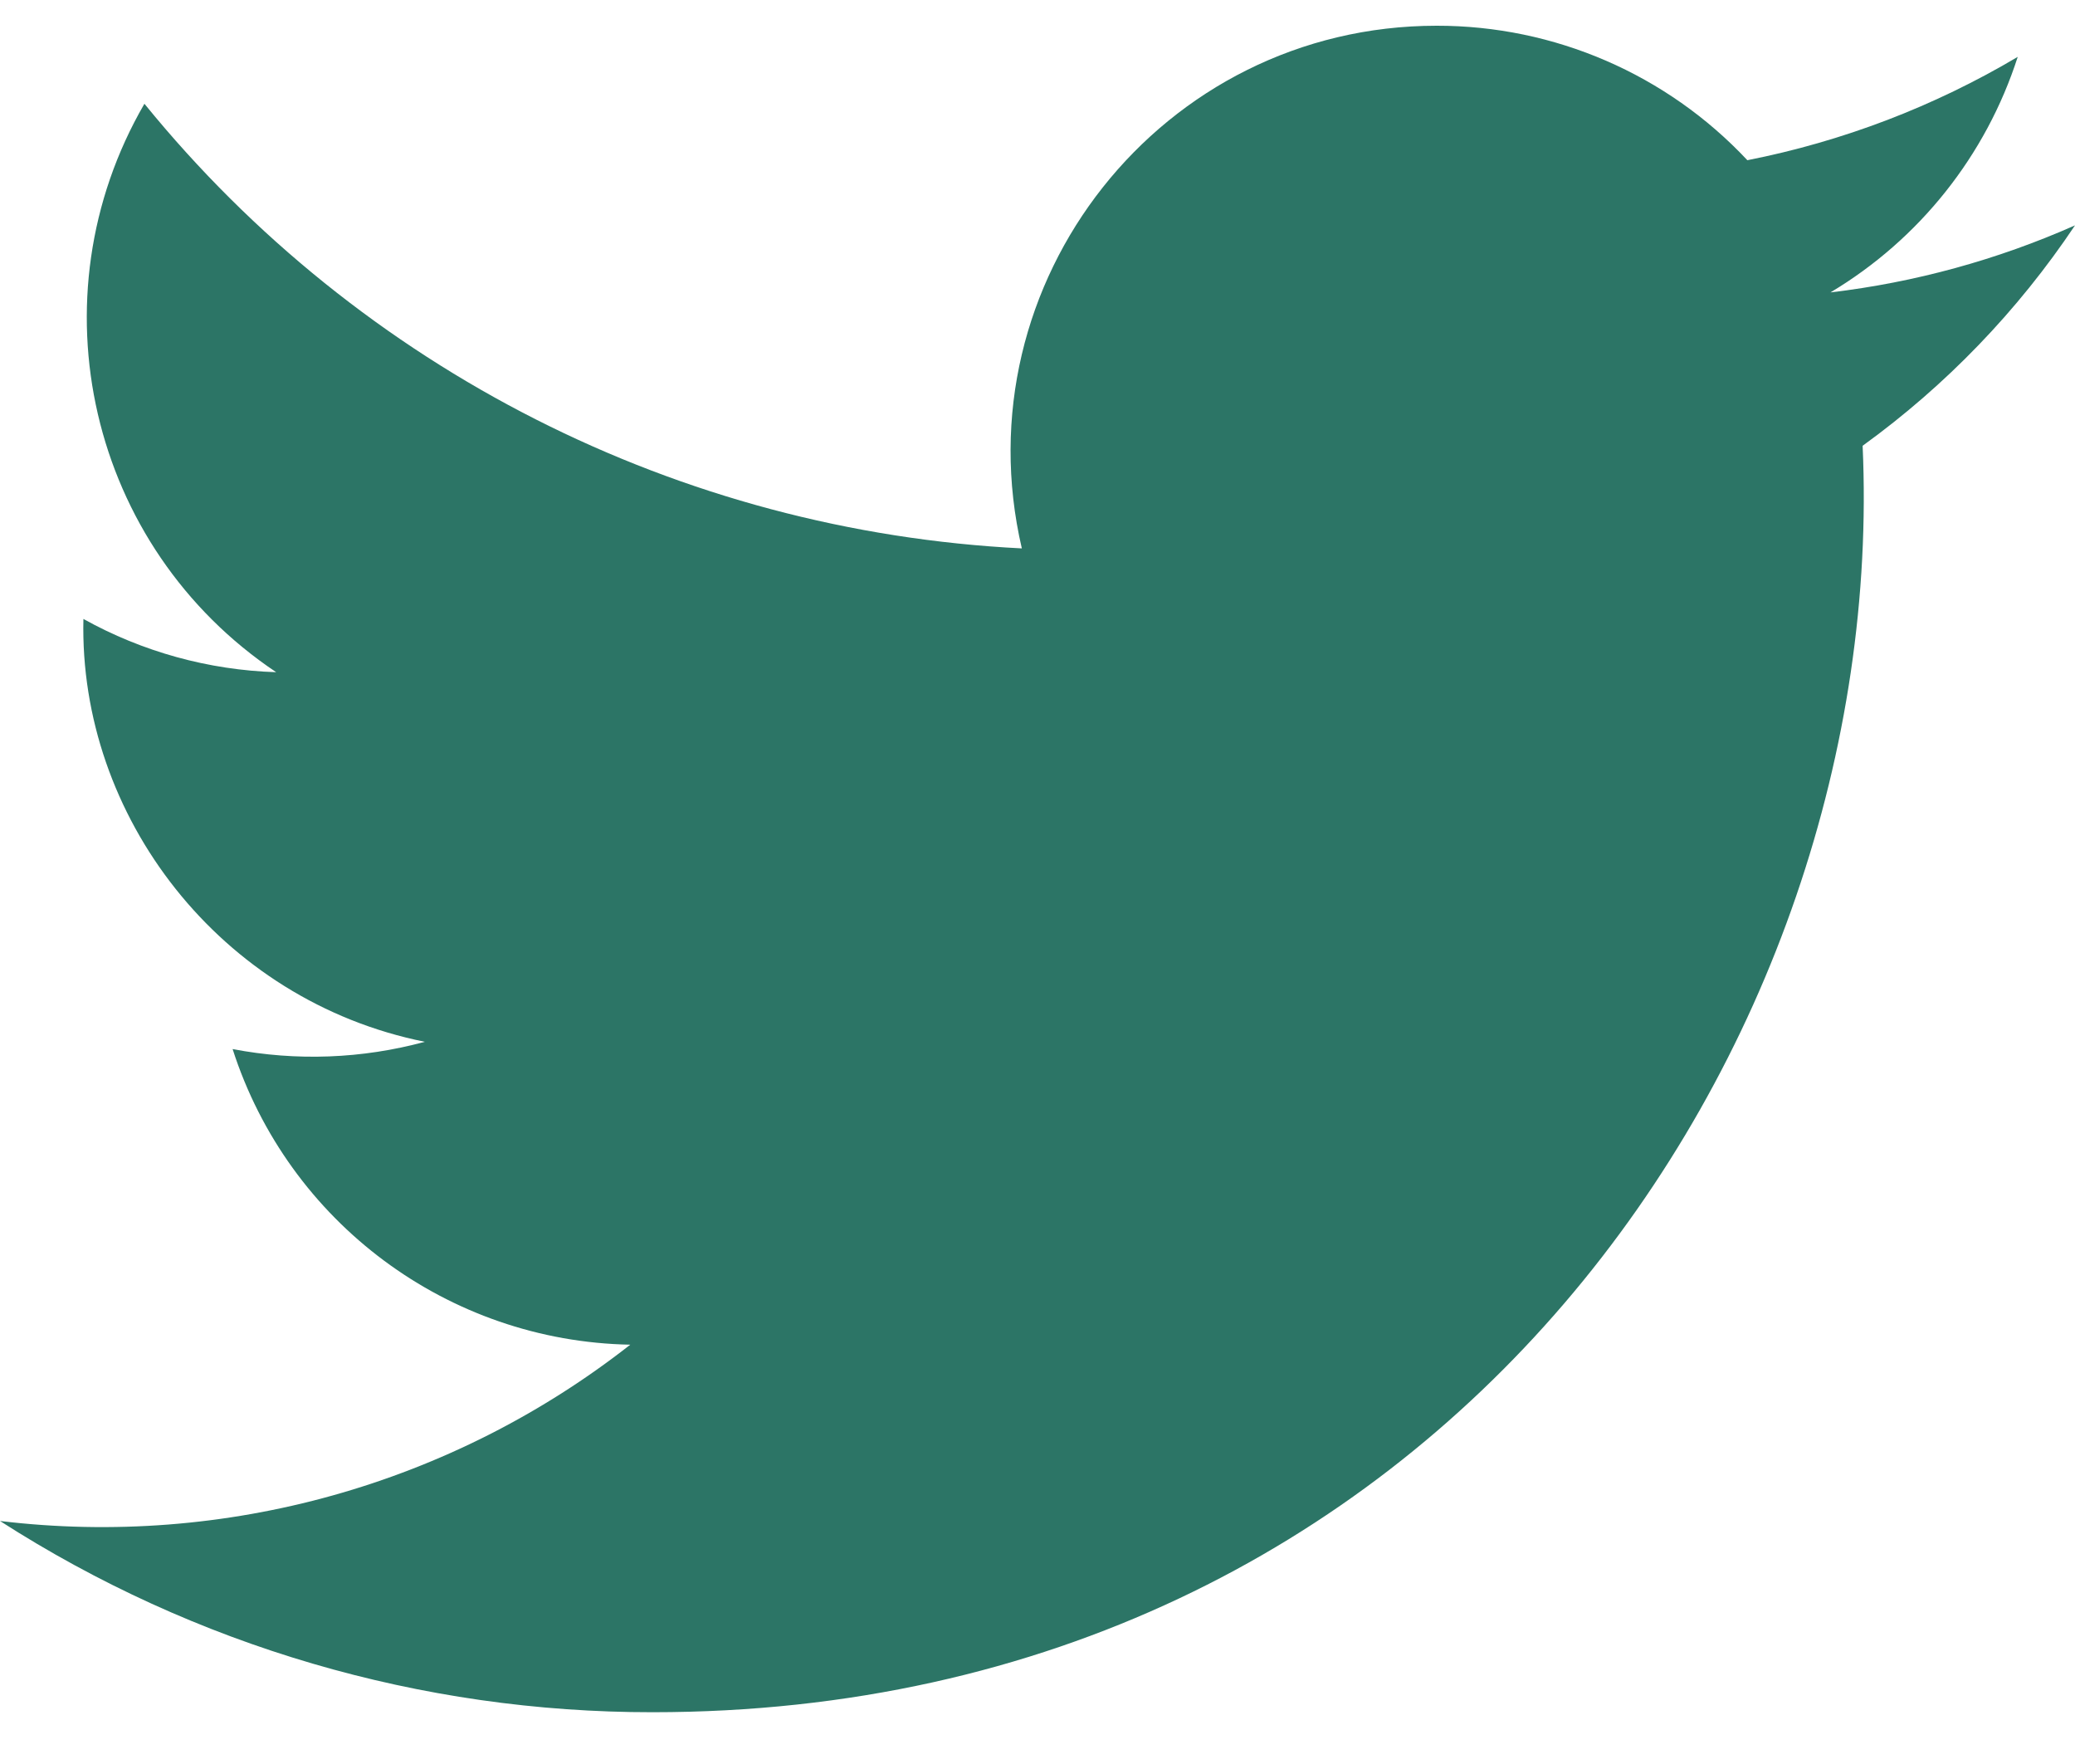
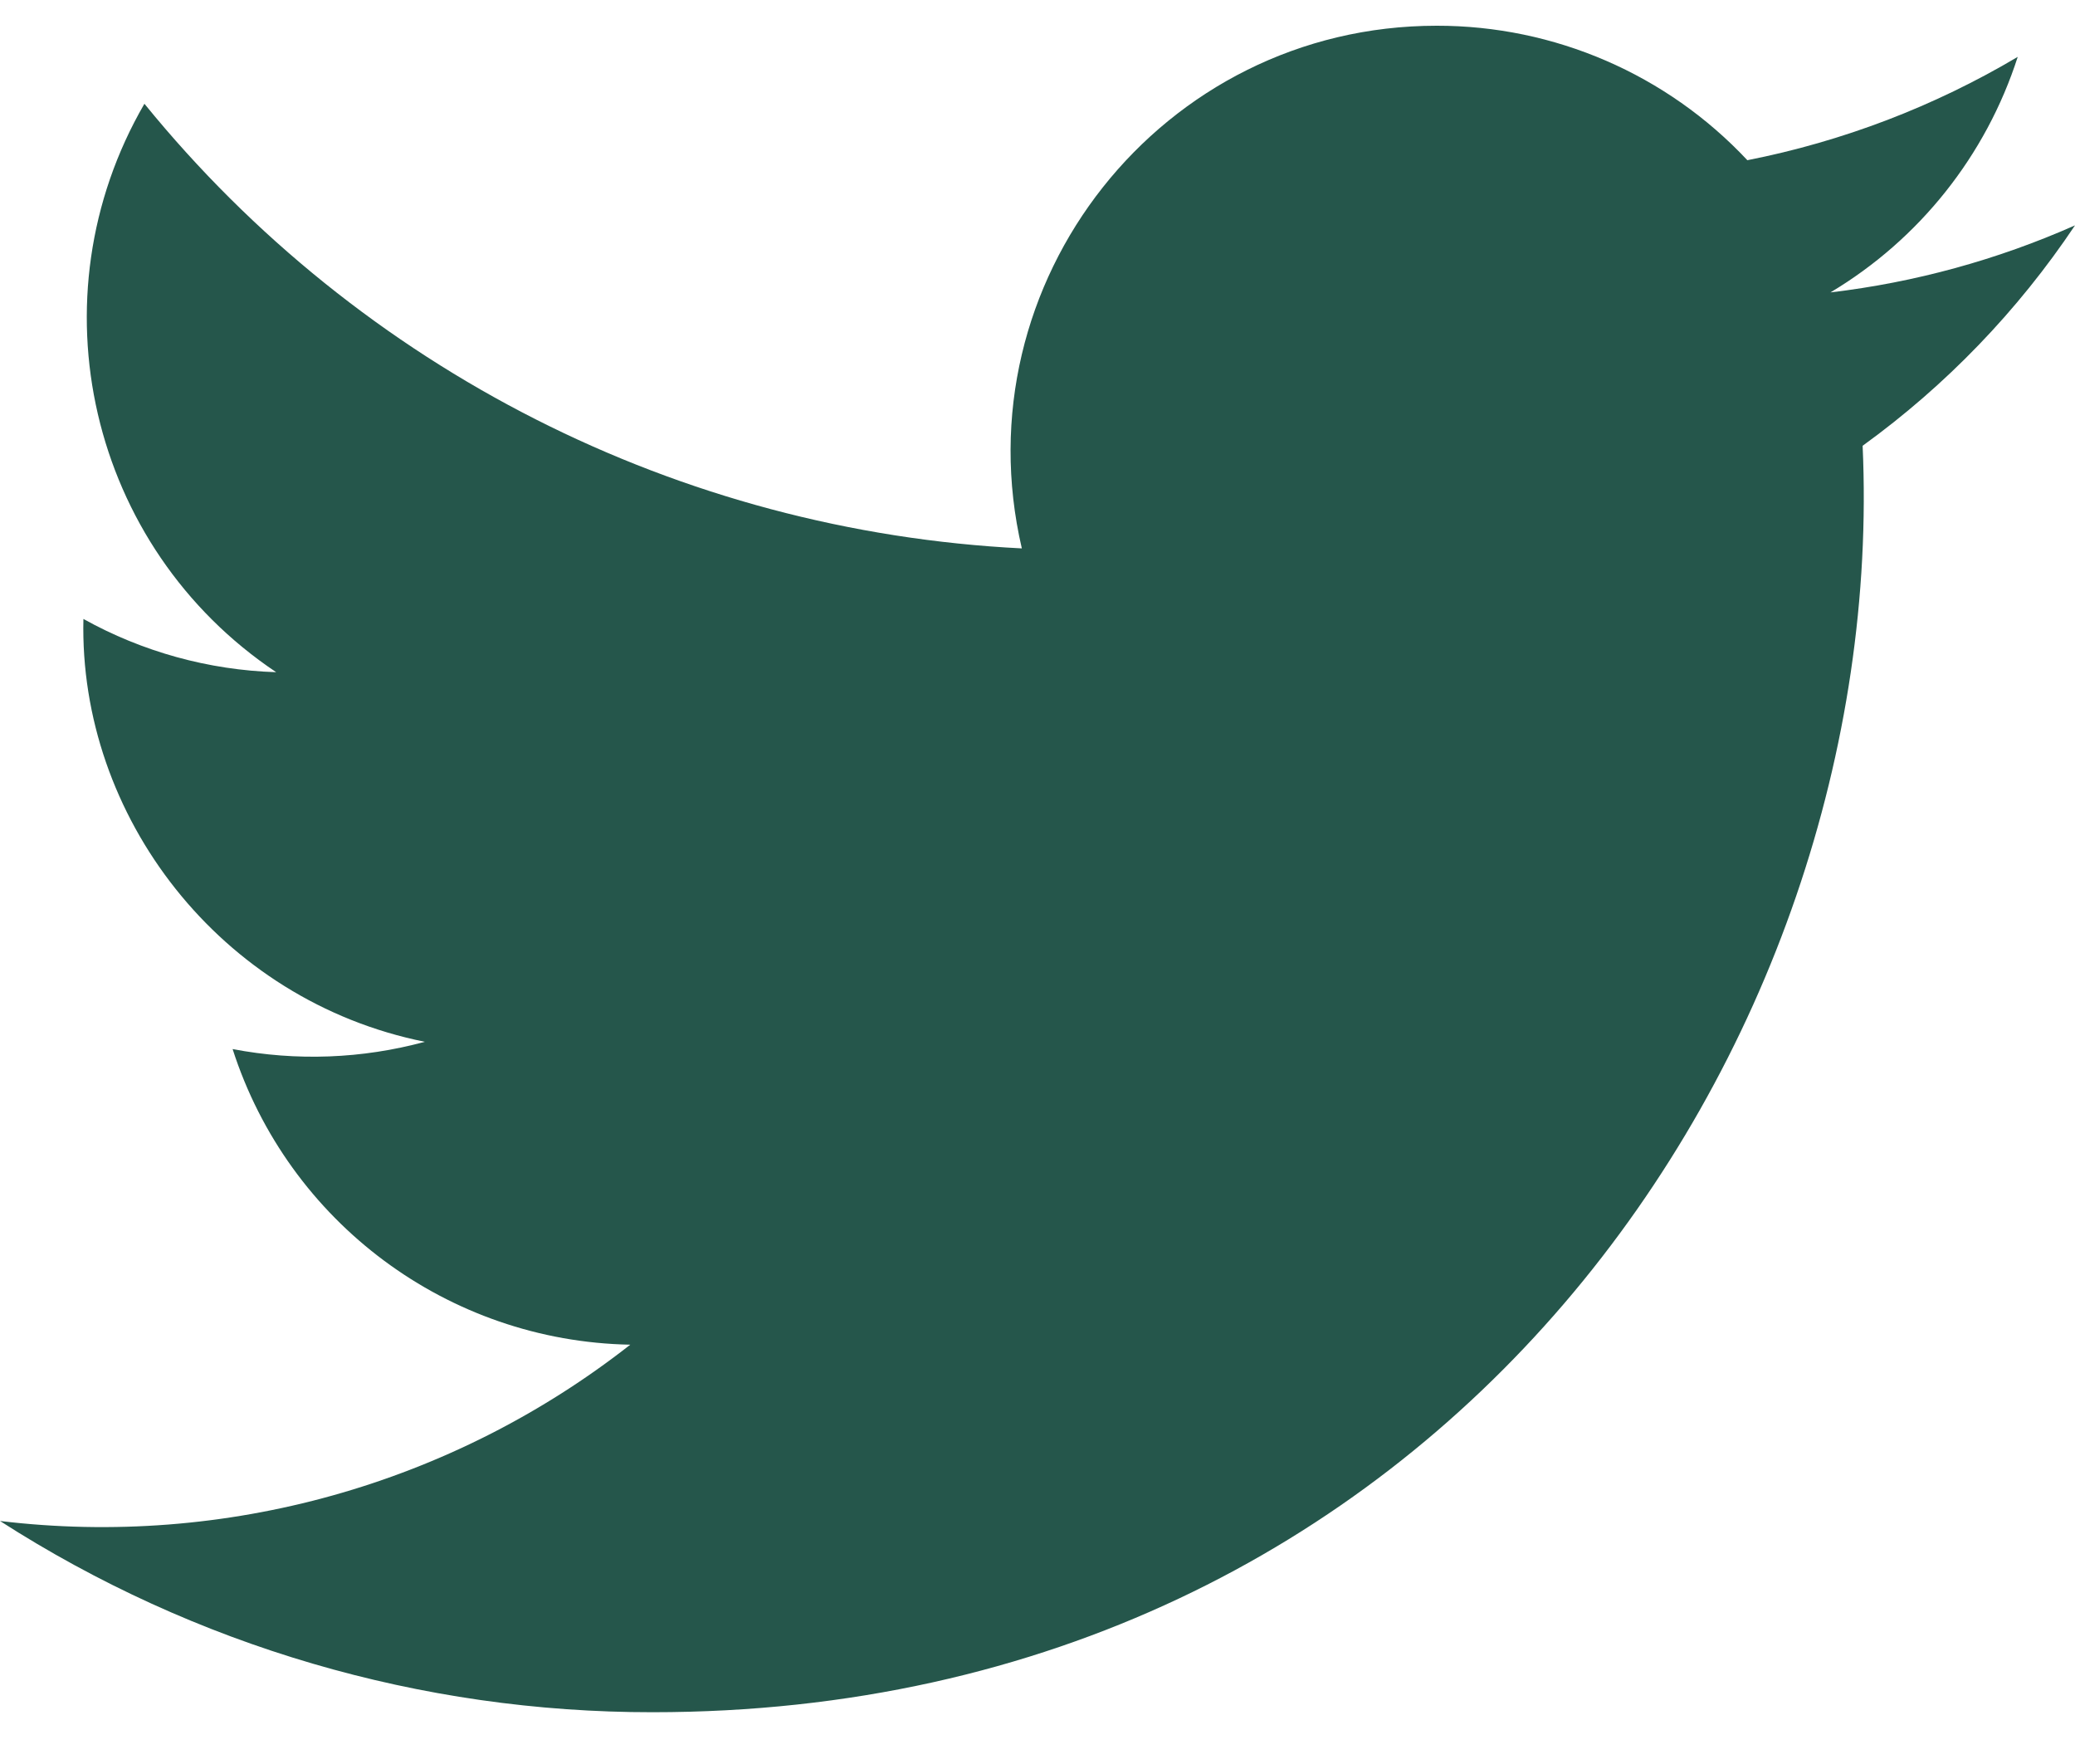
<svg xmlns="http://www.w3.org/2000/svg" width="20" height="17">
-   <path d="M20 2.172a8.192 8.192 0 01-2.357.646 4.11 4.11 0 001.805-2.27 8.22 8.22 0 01-2.606.996A4.096 4.096 0 0013.847.248c-2.65 0-4.596 2.472-3.998 5.037A11.648 11.648 0 011.392 1a4.109 4.109 0 001.27 5.478 4.086 4.086 0 01-1.858-.513c-.045 1.9 1.318 3.679 3.291 4.075a4.113 4.113 0 01-1.853.07 4.106 4.106 0 003.833 2.849A8.25 8.25 0 010 14.658a11.616 11.616 0 006.29 1.843c7.618 0 11.923-6.434 11.663-12.205A8.354 8.354 0 0020 2.172z" fill="#2C7566" fill-rule="nonzero" />
+   <path d="M20 2.172a8.192 8.192 0 01-2.357.646 4.11 4.11 0 001.805-2.27 8.22 8.22 0 01-2.606.996A4.096 4.096 0 0013.847.248c-2.65 0-4.596 2.472-3.998 5.037A11.648 11.648 0 011.392 1a4.109 4.109 0 001.27 5.478 4.086 4.086 0 01-1.858-.513c-.045 1.9 1.318 3.679 3.291 4.075a4.113 4.113 0 01-1.853.07 4.106 4.106 0 003.833 2.849A8.25 8.25 0 010 14.658a11.616 11.616 0 006.29 1.843c7.618 0 11.923-6.434 11.663-12.205A8.354 8.354 0 0020 2.172z" fill="#25564b" fill-rule="nonzero" />
</svg>
